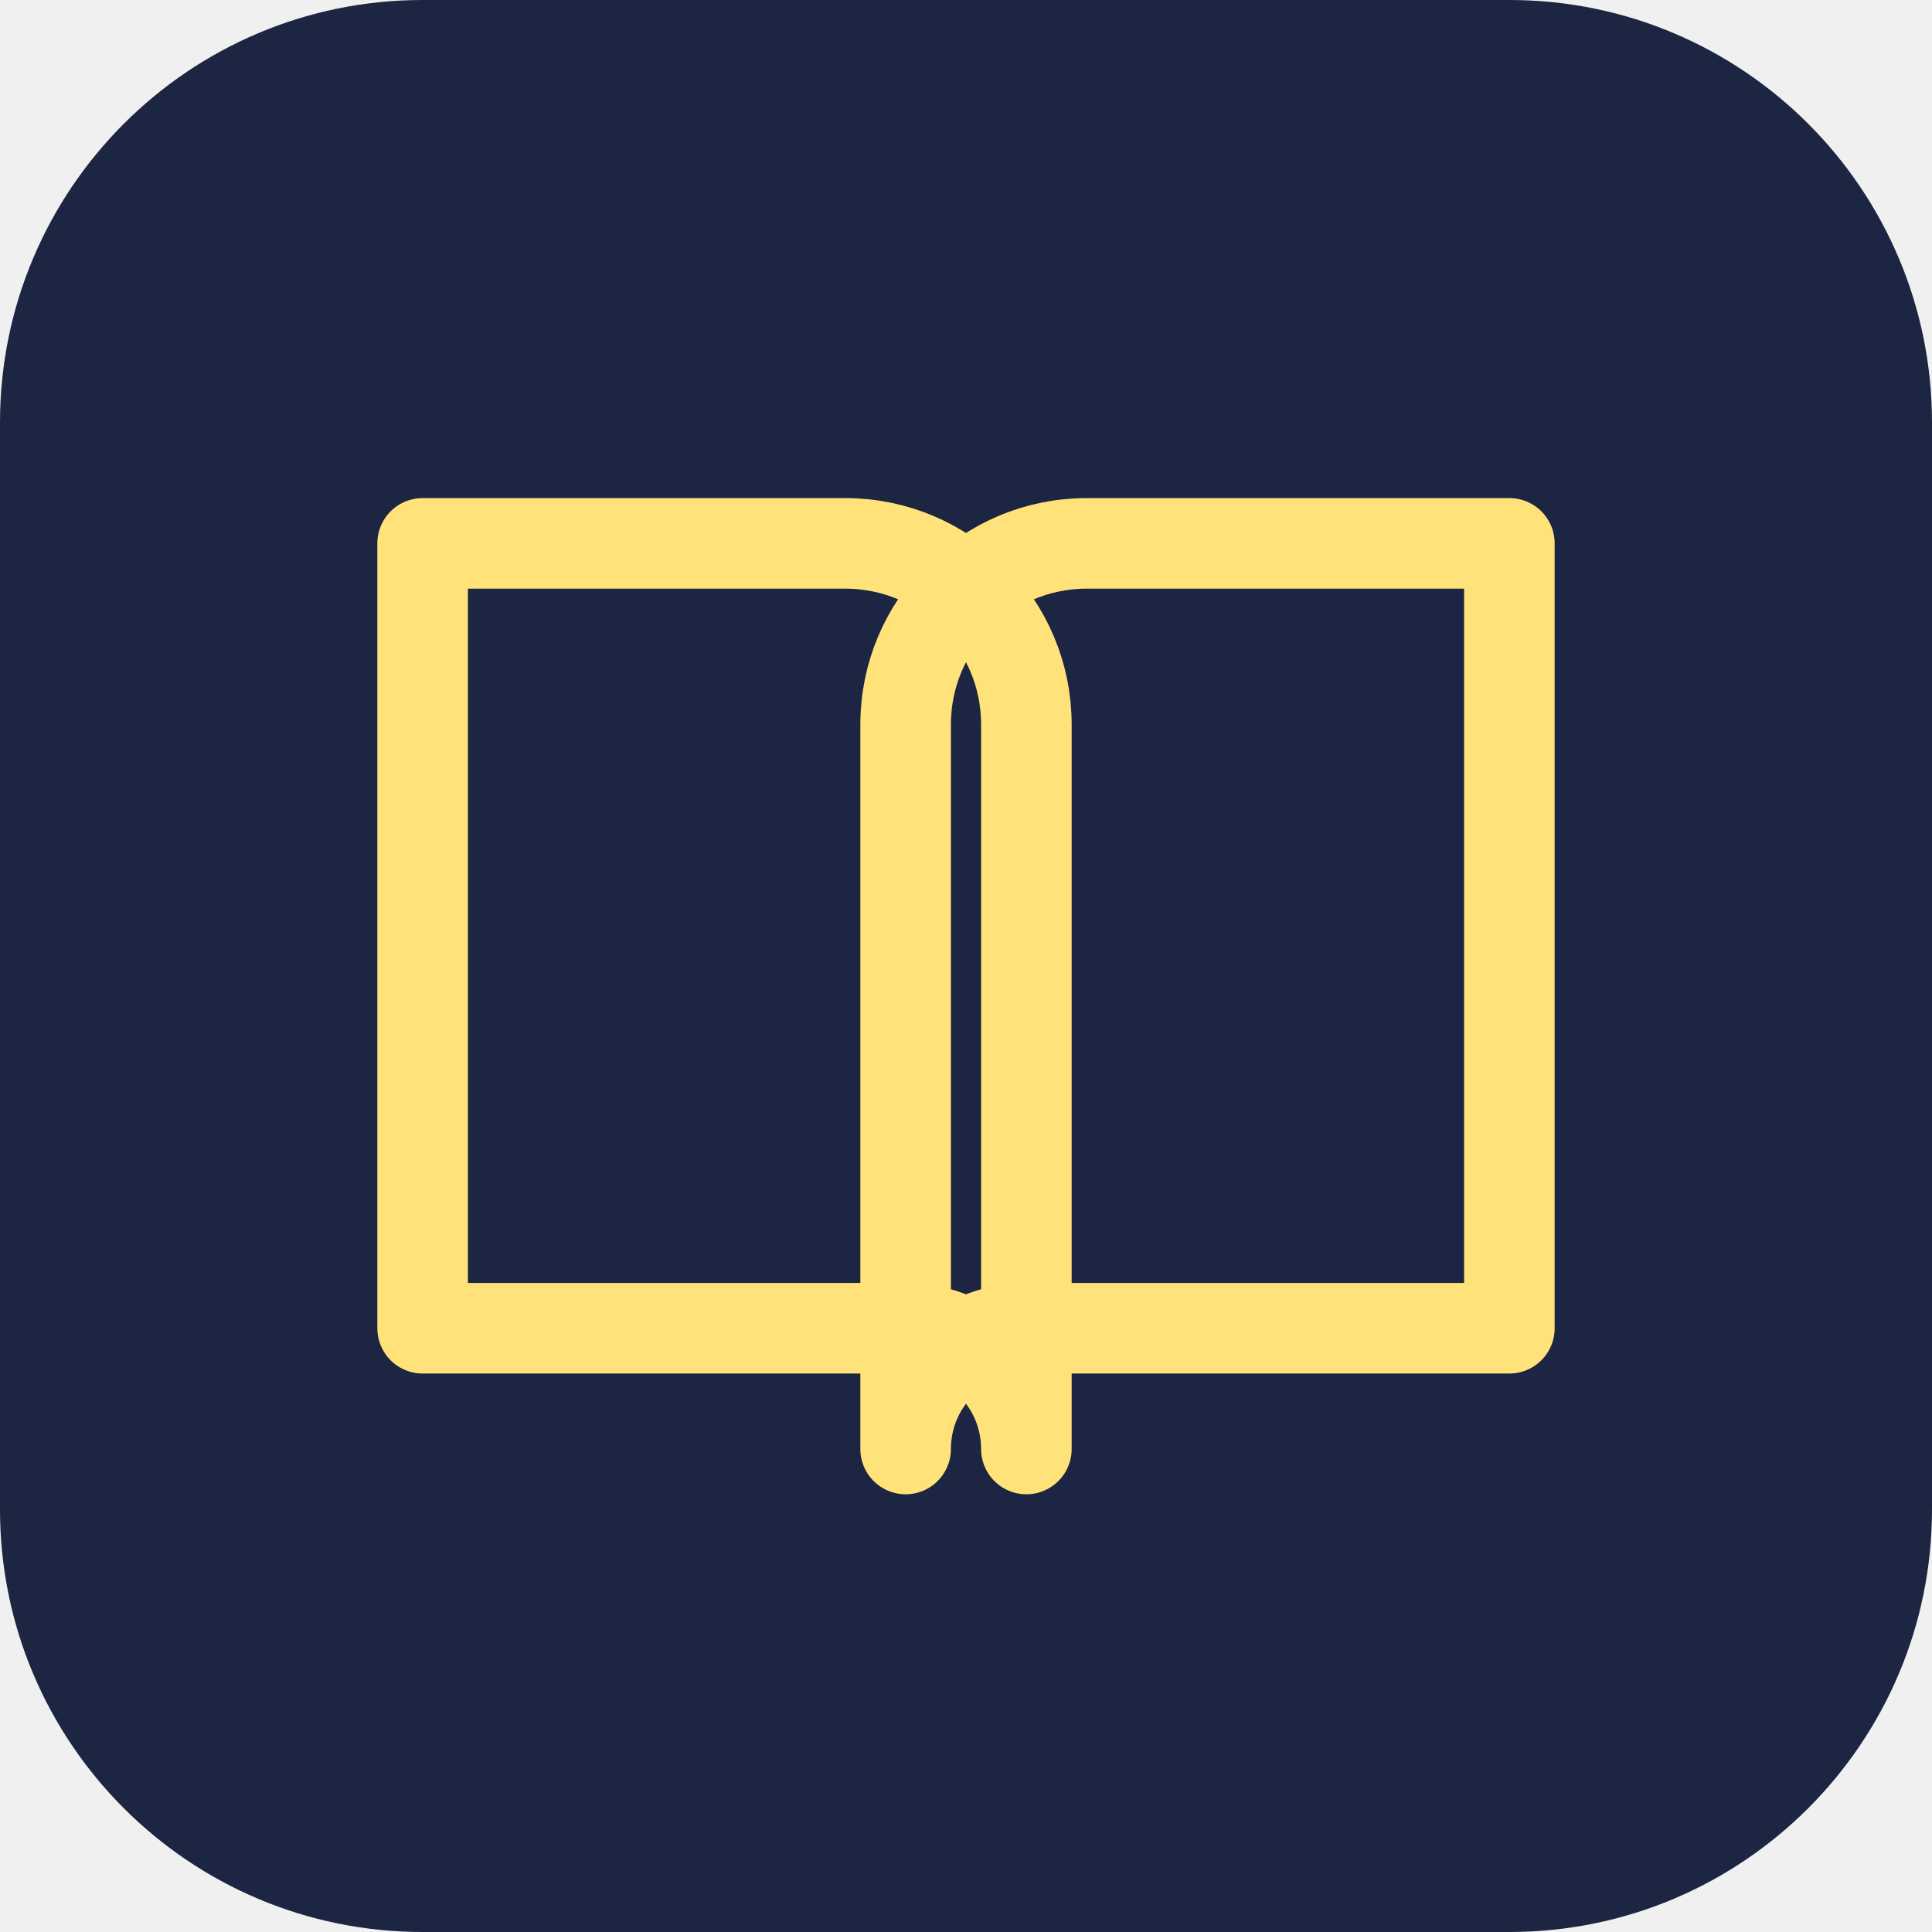
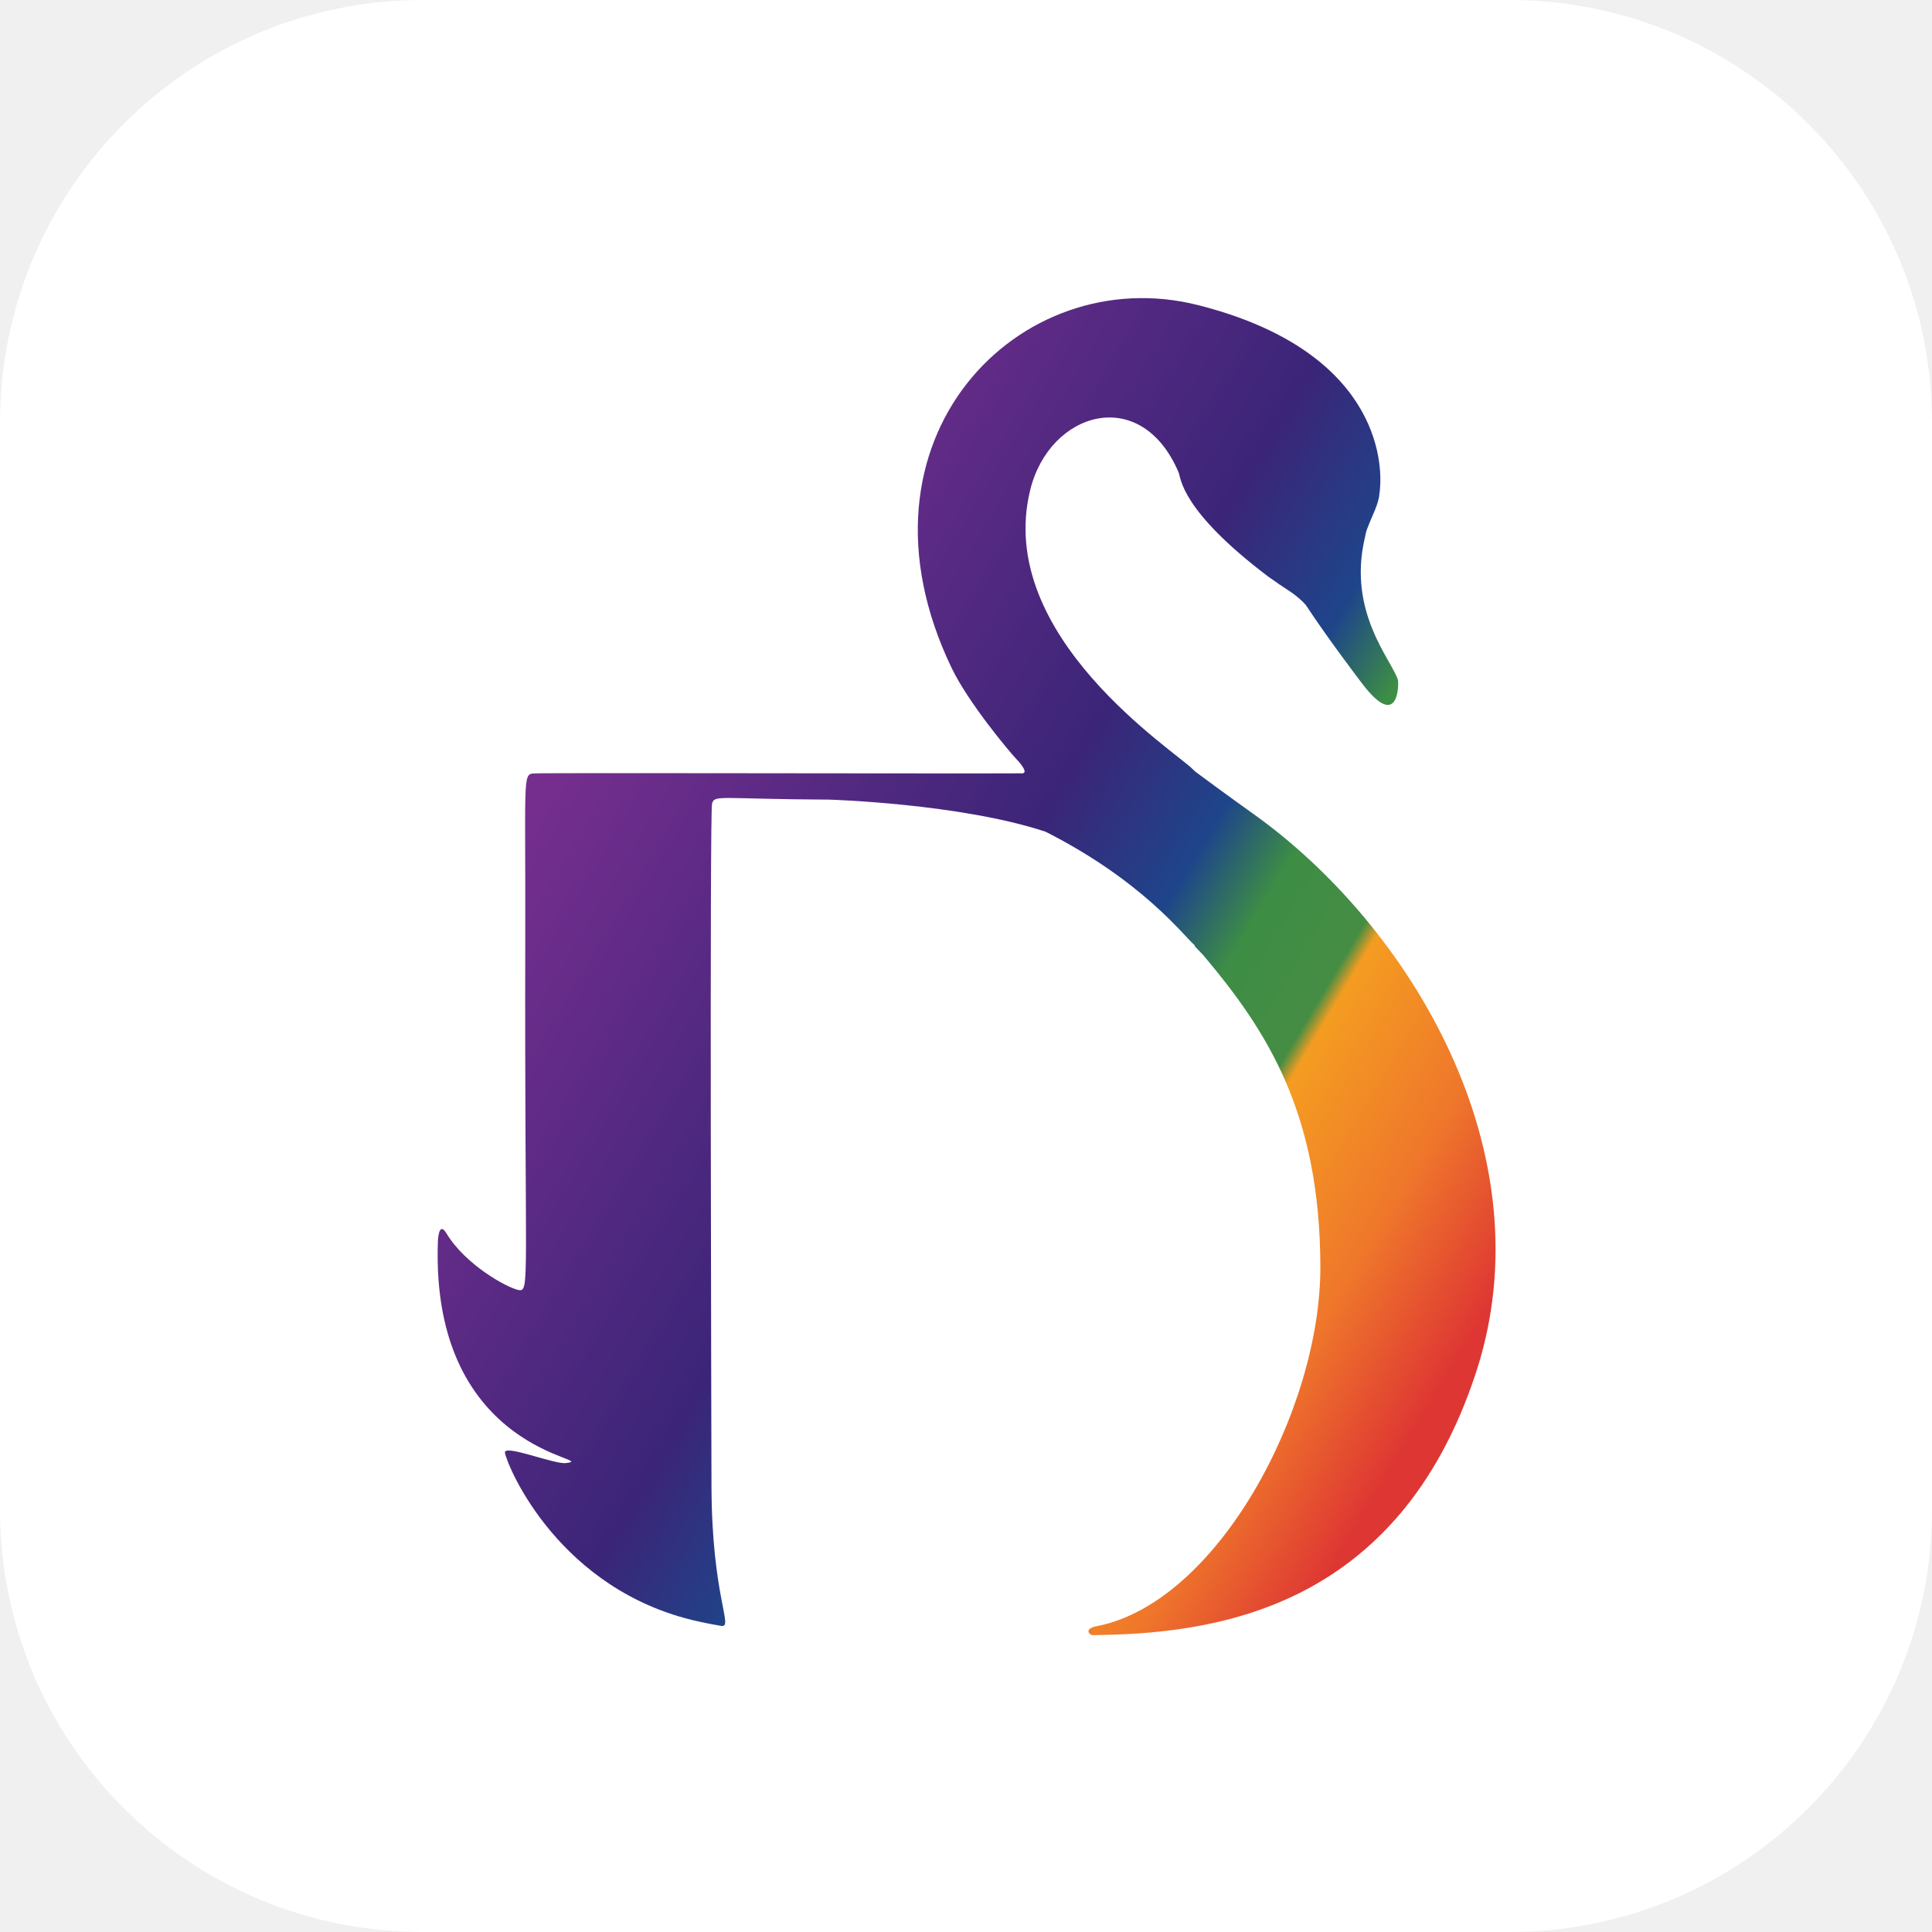
- <svg xmlns="http://www.w3.org/2000/svg" viewBox="0 0 64 64">
-   <rect width="64" height="64" rx="14" fill="#1c2541" />
-   <path d="M14 18h14a6 6 0 0 1 6 6v24a4 4 0 0 0-4-4H14zM50 18H36a6 6 0 0 0-6 6v24a4 4 0 0 1 4-4h16z" fill="none" stroke="#ffe27a" stroke-width="3" stroke-linejoin="round" />
+ <svg xmlns="http://www.w3.org/2000/svg" viewBox="0 0 512 512">
+   <rect width="512" height="512" rx="112" fill="#ffffff" />
+   <g transform="translate(36 36) scale(.86)">
+     <path fill-rule="evenodd" clip-rule="evenodd" d="M349.984 136.532C349.697 136.323 349.414 136.175 349.027 135.883C321.924 115.392 322.065 105.447 321.329 103.713C309.757 76.479 281.562 84.936 275.609 109.086C264.508 154.13 320.524 189.748 325.794 195.276L326.496 195.939C328.612 197.513 335.71 202.771 344.433 208.994C392.486 243.278 435.161 313.454 412.964 381.108C388.791 454.789 331.36 461.657 294.84 462C293.887 462.008 291.962 460.052 296.074 459.256C333.188 452.078 365.075 392.771 365.012 348.546C364.943 300.867 348.4 275.604 328.994 252.55C327.823 251.336 326.469 249.898 326.251 249.666C326.267 249.647 326.281 249.569 326.294 249.436C322.733 246.369 310.273 229.624 280.352 214.44C254.065 205.736 213.729 204.546 213.729 204.546C179.717 204.367 178.421 202.977 177.562 205.736C176.803 208.172 177.337 398.906 177.384 415.997C177.479 450.217 184.288 459.721 180.418 459.171C180.418 459.171 176.67 458.54 173.139 457.752C130.707 448.276 114.78 410.75 113.744 405.88C113.123 402.958 128.836 409.416 132.515 408.986C144.137 407.631 90.696 406.67 93.077 340.672C93.089 340.383 93.312 334.196 95.721 338.209C101.524 347.876 114.389 354.968 117.928 355.651C121.551 356.351 119.752 353.207 120 247.372C120.114 198.626 119.158 196.763 122.473 196.473C124.11 196.331 178.45 196.401 183.318 196.408C190.516 196.417 272.857 196.524 273.307 196.44C275.216 196.082 271.647 192.368 271.383 192.094C269.297 189.923 256.559 174.741 251.374 163.947C217.546 93.508 272.301 38.2 327.375 52.172C381.856 65.994 384.757 99.54 383.218 110.238C382.978 113.604 380.908 117.059 379.344 121.341C379.088 121.945 378.919 123.015 378.726 123.83C373.28 146.885 387.078 161.557 388.923 167.703C389.176 168.547 389.329 183.737 377.944 168.858C377.136 167.792 367.405 155.025 360.519 144.561C359.49 143.39 357.775 141.757 355.082 140.017C352.96 138.645 351.257 137.457 349.984 136.532Z" fill="url(#paint0_linear_2096_2)" />
+   </g>
+   <defs>
+     <linearGradient id="paint0_linear_2096_2" x1="122.848" y1="208.505" x2="418.208" y2="384.938" gradientUnits="userSpaceOnUse">
+       <stop stop-color="#752E8E" />
+       <stop offset="0.395" stop-color="#3B2578" />
+       <stop offset="0.528" stop-color="#1E458A" />
+       <stop offset="0.603" stop-color="#3D8D45" />
+       <stop offset="0.689" stop-color="#468D44" />
+       <stop offset="0.704" stop-color="#F49C21" />
+       <stop offset="0.839" stop-color="#EF772B" />
+       <stop offset="0.962" stop-color="#DE3633" />
+     </linearGradient>
+   </defs>
</svg>
